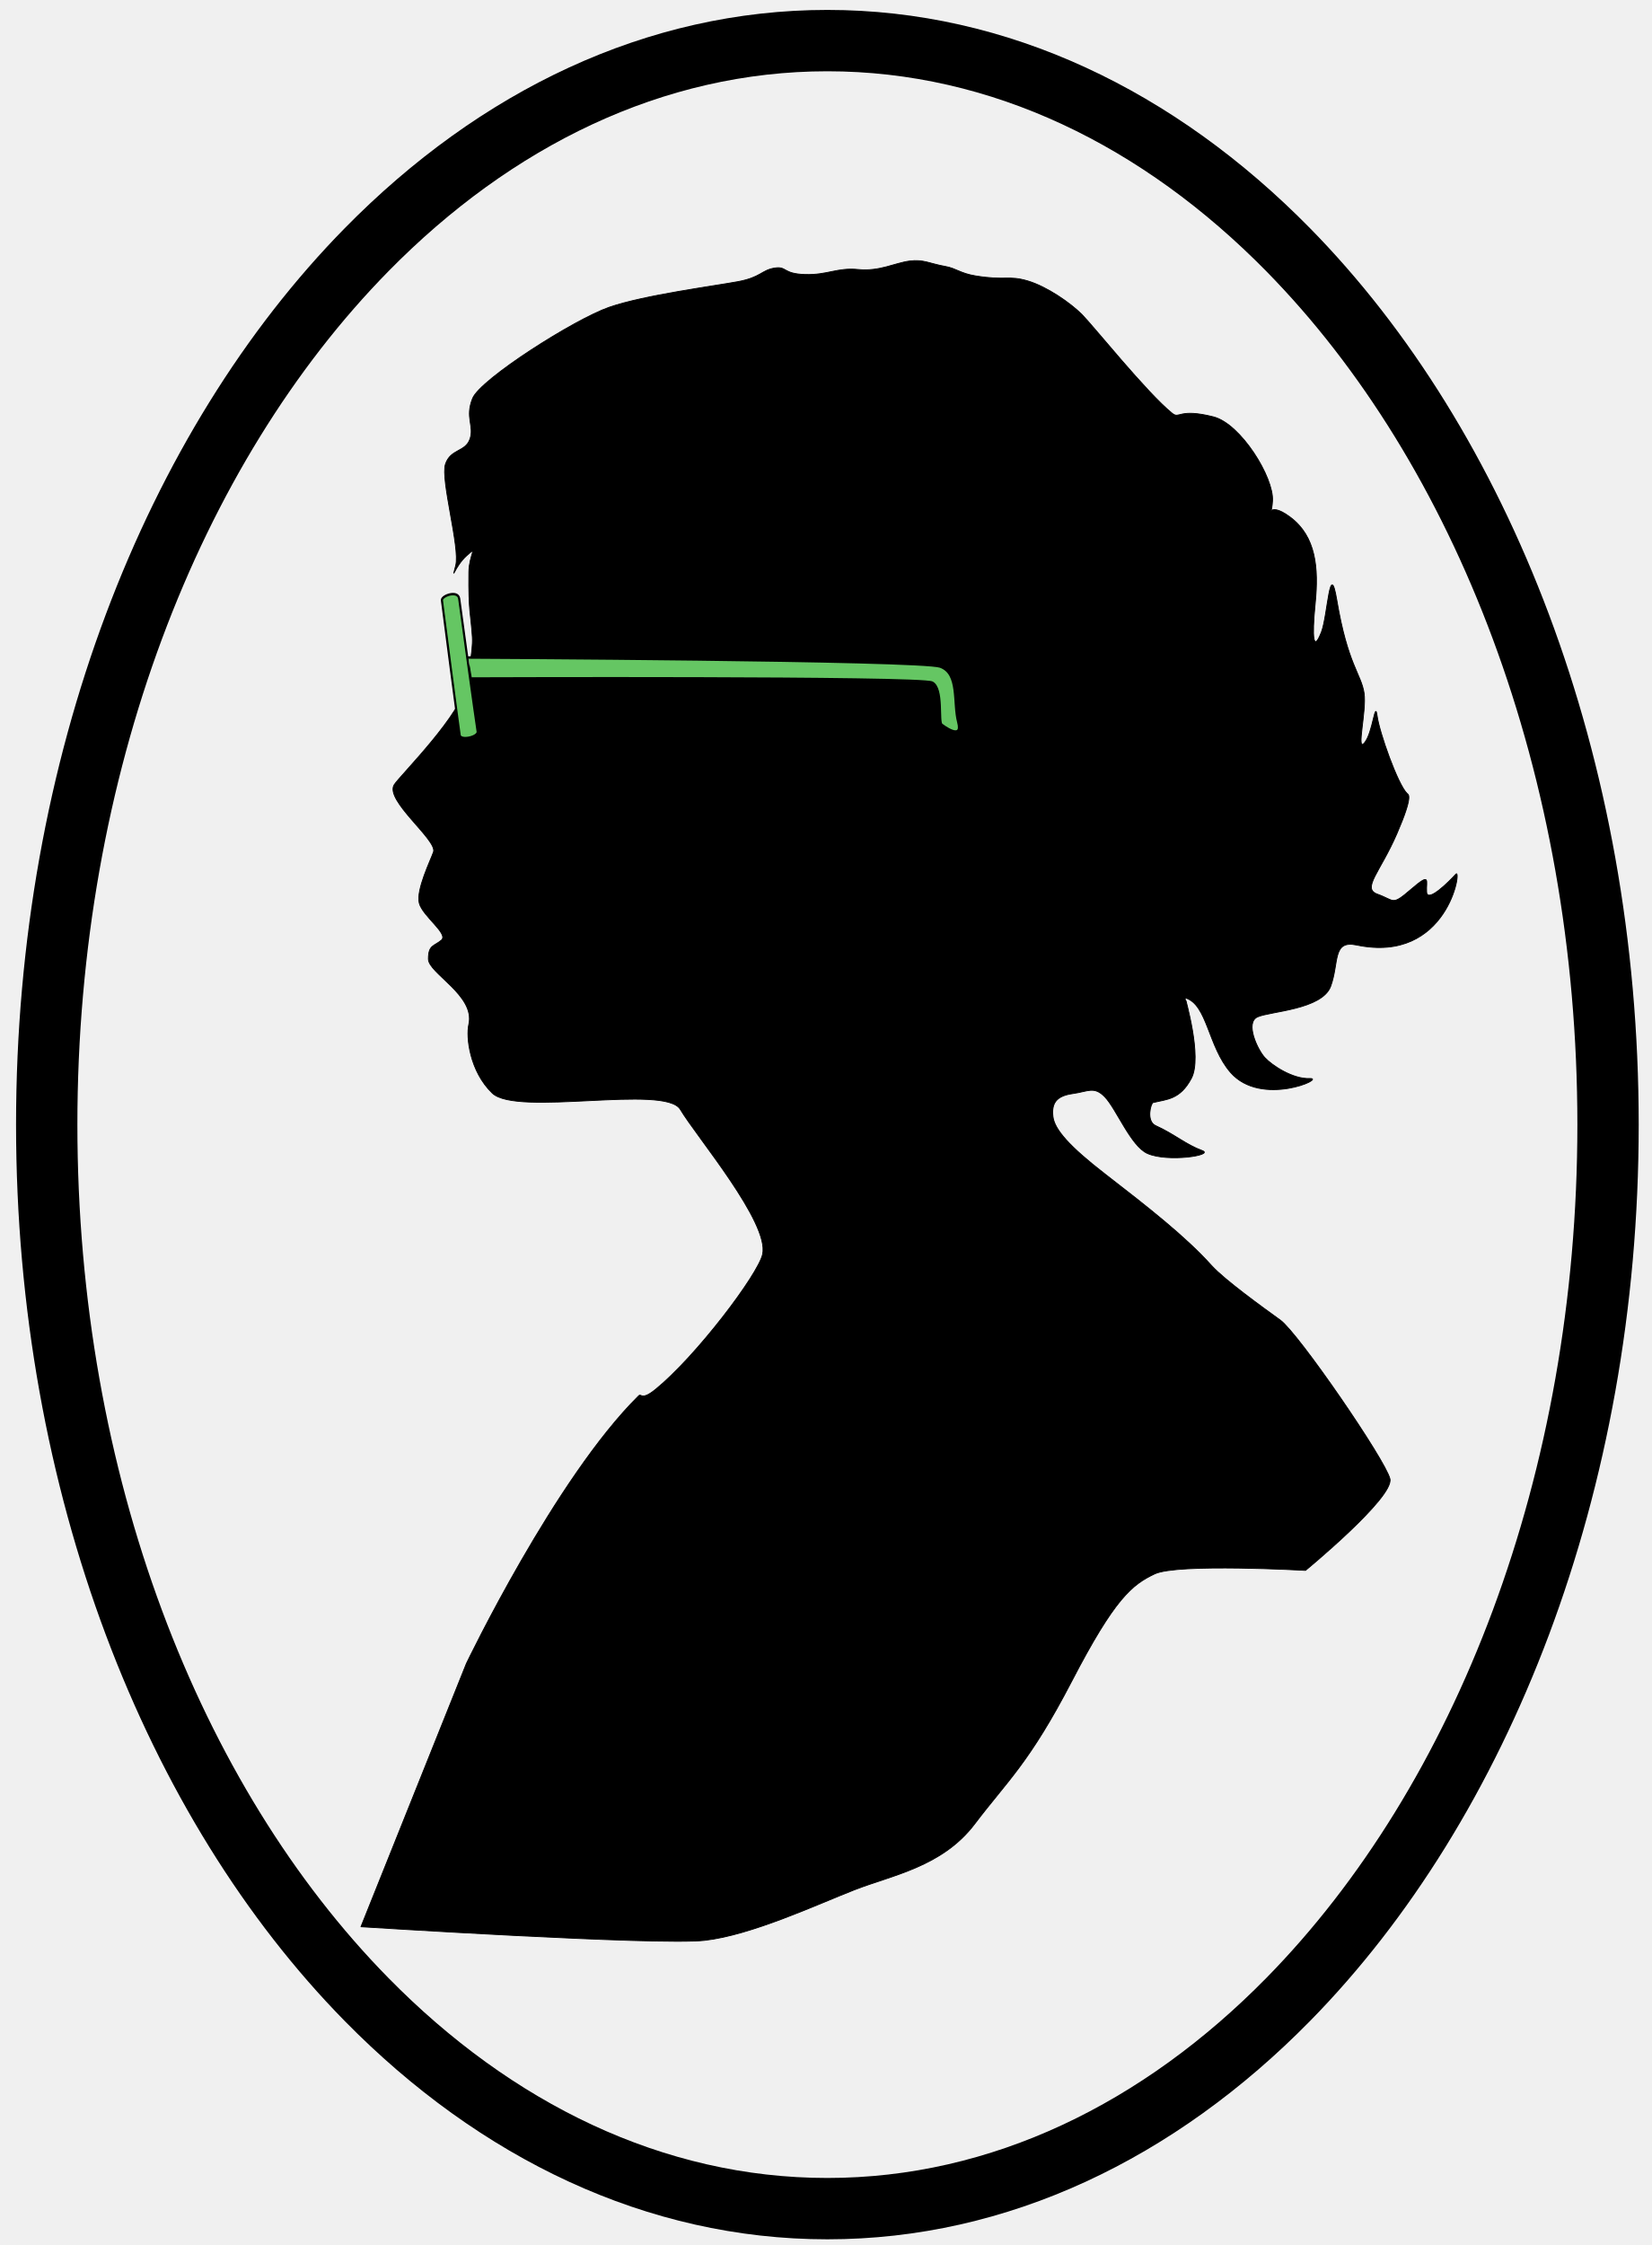
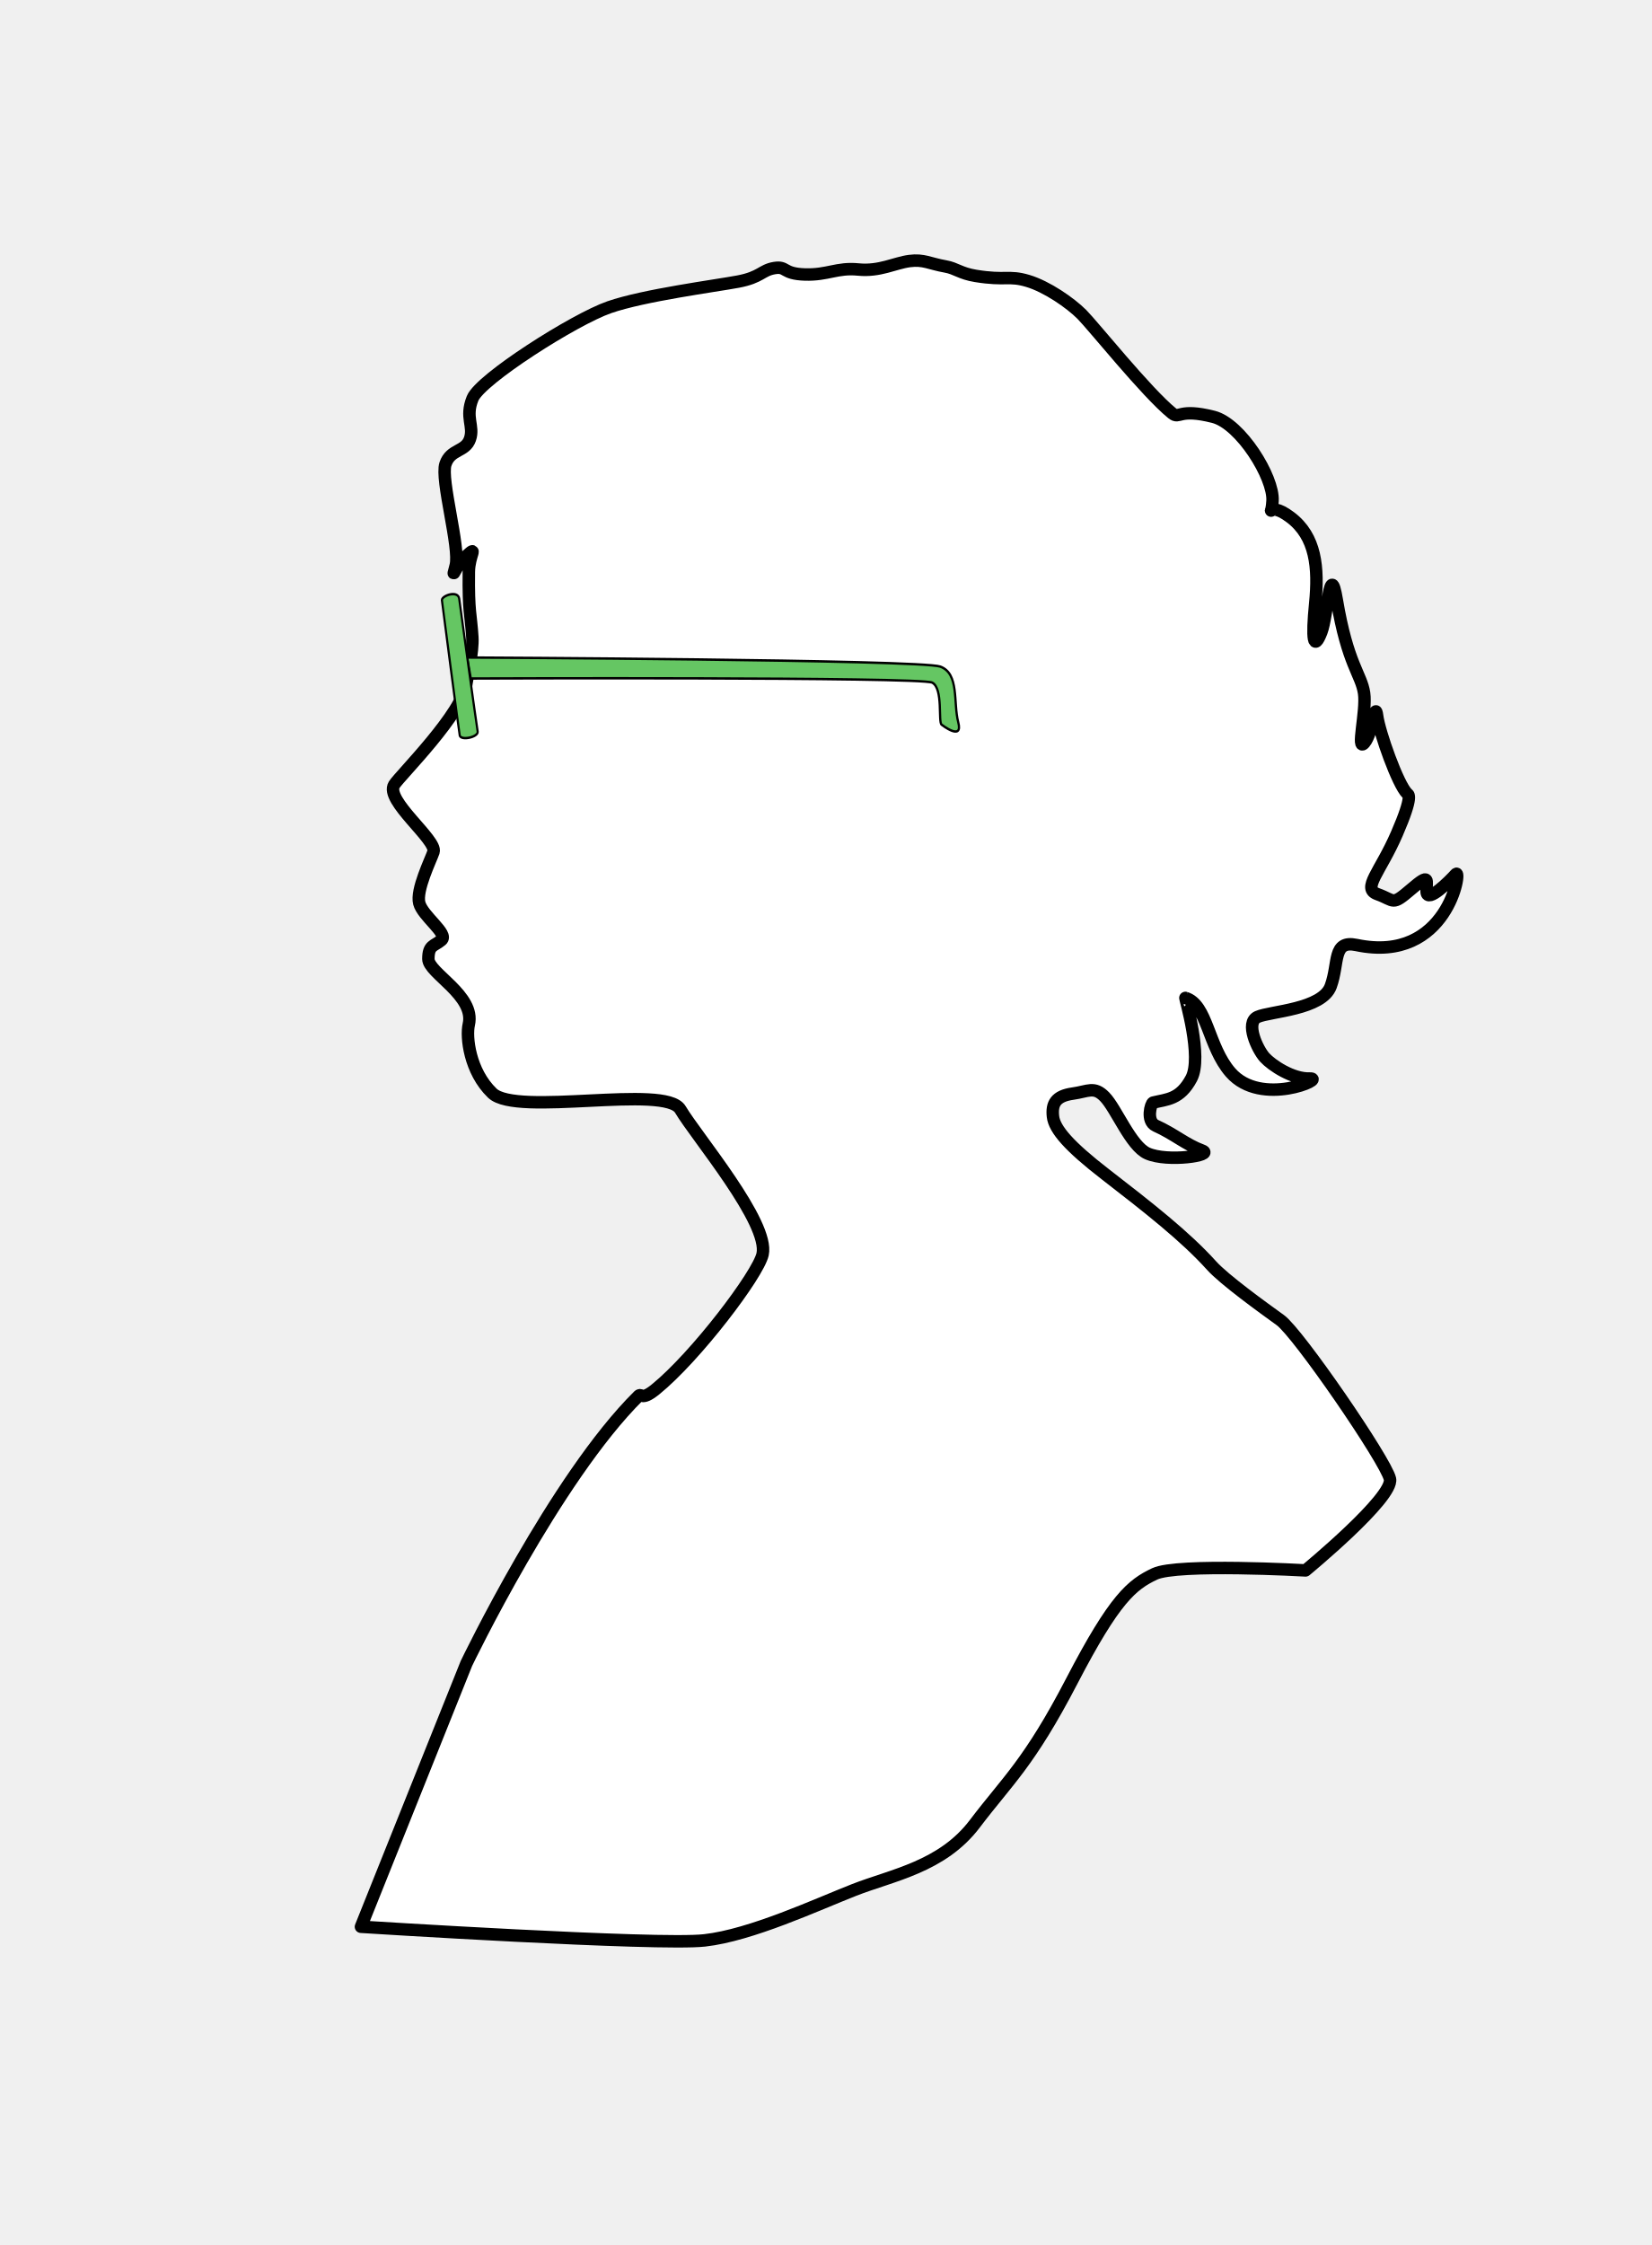
<svg xmlns="http://www.w3.org/2000/svg" width="100%" height="100%" viewBox="0 0 1989 2703" version="1.1" xml:space="preserve" style="fill-rule:evenodd;clip-rule:evenodd;stroke-linecap:round;stroke-linejoin:round;stroke-miterlimit:1.5;">
  <g id="Artboard1" transform="matrix(1.30633,0,0,1.08628,-2105.48,-663.083)">
    <rect x="1611.75" y="610.419" width="1522.26" height="2487.71" style="fill:none;" />
    <g transform="matrix(0.756446,0,0,0.909687,1262.41,-80.1502)">
-       <g id="Layer4">
-         <path d="M1470.11,771.218C1250.25,771.218 1046.58,869.583 881.745,1037.38C639.673,1283.79 481.382,1681.1 481.382,2129.38C481.382,2577.66 639.673,2974.97 881.745,3221.38C1046.58,3389.18 1250.25,3487.54 1470.11,3487.54C1689.98,3487.54 1893.65,3389.18 2058.48,3221.38C2300.56,2974.97 2458.85,2577.66 2458.85,2129.38C2458.85,1681.1 2300.56,1283.79 2058.48,1037.38C1893.65,869.583 1689.98,771.218 1470.11,771.218ZM1470.11,845.963C1670.3,845.963 1855.08,936.982 2005.16,1089.76C2235.47,1324.19 2384.1,1702.9 2384.1,2129.38C2384.1,2555.86 2235.47,2934.57 2005.16,3169C1855.08,3321.78 1670.3,3412.8 1470.11,3412.8C1269.92,3412.8 1085.15,3321.78 935.066,3169C704.764,2934.57 556.127,2555.86 556.127,2129.38C556.127,1702.9 704.764,1324.19 935.066,1089.76C1085.15,936.982 1269.92,845.963 1470.11,845.963Z" />
-       </g>
-     </g>
+             
+         </g>
    <g id="Layer1" transform="matrix(0.765502,0,0,0.920577,1260.21,85.6024)">
-       <path d="M2031.41,2460.87C2031.41,2460.87 1877.12,2452.08 1849.74,2465.07C1822.36,2478.05 1801.65,2494.55 1750.05,2593.89C1698.45,2693.24 1672.47,2713.95 1633.15,2765.9C1593.84,2817.86 1533.46,2827.69 1487.83,2845.59C1442.19,2863.49 1363.91,2900 1307.74,2906.32C1251.58,2912.64 893.893,2889.91 893.893,2889.91L1020.89,2572.93C1020.89,2572.93 1128.06,2349.67 1228.41,2250.59C1231.64,2247.4 1231.36,2256.92 1248.45,2243.08C1297.11,2203.67 1372.17,2104.66 1377.58,2080.29C1386.03,2042.24 1298.06,1938.78 1278.51,1905.84C1260.36,1875.27 1081.69,1914.76 1052.04,1886.22C1024.8,1859.98 1020.29,1818.61 1023.78,1803.54C1031.88,1768.5 975.099,1741.83 975.099,1724.69C975.099,1707.55 981.922,1709.54 990.836,1702C999.749,1694.46 968.243,1673.27 964.129,1657.5C960.016,1641.73 977.978,1605.44 981.27,1595.8C986.102,1581.63 922.142,1533.55 933.962,1514.89C941.048,1503.71 1017.52,1428.22 1021.1,1392.04C1021.61,1386.9 1029.16,1355.15 1028.05,1337.21C1026.32,1309.38 1023.22,1307.48 1023.83,1258.73C1024.09,1238.15 1035.43,1226.25 1021.04,1239.27C1006.64,1252.3 1002.52,1272.18 1008.01,1250.93C1013.49,1229.67 989.497,1147.4 995.668,1128.89C1001.84,1110.38 1019.66,1114.49 1025.15,1098.72C1030.63,1082.95 1018.94,1072.84 1028.36,1049.7C1037.79,1026.56 1150.92,954.571 1192.91,940.001C1234.91,925.432 1320.61,914.291 1348.03,909.149C1375.46,904.006 1376.32,895.436 1391.74,892.865C1407.17,890.294 1401.17,899.721 1428.59,900.578C1456.02,901.435 1467.16,892.008 1492.87,894.579C1518.58,897.15 1536.79,886.678 1554.53,884.378C1571.67,882.157 1578.45,887.489 1597.86,890.91C1610.61,893.157 1615.58,899.255 1634.28,902.292C1670.45,908.167 1673.7,901.435 1696.84,908.292C1719.98,915.148 1748.26,934.859 1761.98,948.572C1775.69,962.284 1840.1,1042.85 1870.82,1067.7C1879.99,1075.12 1878.01,1061.2 1920.52,1071.98C1953.3,1080.29 1993.37,1144.83 1991.66,1173.11C1989.94,1201.39 1982.23,1169.68 2013.08,1192.82C2043.94,1215.96 2047.36,1253.67 2043.08,1296.52C2038.79,1339.37 2040.95,1355.67 2050.52,1331.07C2058.21,1311.26 2060.54,1241.68 2069.04,1292.32C2082.15,1370.46 2098.55,1381.68 2101.95,1404.71C2105.11,1426.18 2092.01,1476.54 2102.3,1464.54C2112.58,1452.54 2115.07,1412.22 2117.64,1431.93C2120.21,1451.64 2142.6,1514.87 2153.83,1525.58C2154.99,1526.69 2161.75,1526.97 2141.47,1573.74C2121.15,1620.62 2098.82,1639.79 2118.01,1646.67C2139.55,1654.4 2134.75,1661.18 2158.75,1640.62C2182.74,1620.05 2176.39,1630.35 2177.24,1644.06C2178.1,1657.77 2204.75,1631.09 2212.47,1622.52C2220.18,1613.95 2202.79,1731.02 2092.79,1707.89C2063.49,1701.74 2072.06,1729.13 2061.78,1757.41C2051.49,1785.7 1989.09,1787.6 1973.66,1794.45C1958.23,1801.31 1973.66,1833.88 1982.23,1843.3C1990.8,1852.73 2015.97,1869.49 2036.54,1868.63C2057.11,1867.78 1978.04,1903.7 1941.09,1861.3C1913.83,1830.02 1913.26,1779.38 1886.73,1771.6C1886.04,1771.4 1907.63,1842.78 1893.91,1868.49C1880.2,1894.2 1864.48,1893.51 1847.87,1897.62C1845.11,1898.3 1839.11,1920.06 1851.02,1925.44C1873.61,1935.63 1886.88,1947.97 1907.06,1955.43C1922.06,1960.98 1865.38,1969.67 1841.05,1958.88C1820.99,1949.98 1803.5,1904.85 1789.57,1890.61C1776.82,1877.58 1769.7,1884.19 1751.16,1886.79C1730.47,1889.68 1725.56,1898.99 1727.27,1914.41C1728.98,1929.84 1746.9,1950.33 1790.26,1983.86C1842.16,2023.99 1886.67,2058.78 1918.35,2093.95C1933.53,2110.8 1979.66,2144.12 2001.08,2159.55C2022.51,2174.97 2127.92,2328.38 2133.07,2350.66C2138.21,2372.94 2031.41,2460.87 2031.41,2460.87Z" style="stroke:black;stroke-width:1px;" />
+       <path d="M2031.41,2460.87C2031.41,2460.87 1877.12,2452.08 1849.74,2465.07C1822.36,2478.05 1801.65,2494.55 1750.05,2593.89C1698.45,2693.24 1672.47,2713.95 1633.15,2765.9C1593.84,2817.86 1533.46,2827.69 1487.83,2845.59C1442.19,2863.49 1363.91,2900 1307.74,2906.32C1251.58,2912.64 893.893,2889.91 893.893,2889.91L1020.89,2572.93C1020.89,2572.93 1128.06,2349.67 1228.41,2250.59C1231.64,2247.4 1231.36,2256.92 1248.45,2243.08C1297.11,2203.67 1372.17,2104.66 1377.58,2080.29C1386.03,2042.24 1298.06,1938.78 1278.51,1905.84C1260.36,1875.27 1081.69,1914.76 1052.04,1886.22C1024.8,1859.98 1020.29,1818.61 1023.78,1803.54C1031.88,1768.5 975.099,1741.83 975.099,1724.69C975.099,1707.55 981.922,1709.54 990.836,1702C999.749,1694.46 968.243,1673.27 964.129,1657.5C960.016,1641.73 977.978,1605.44 981.27,1595.8C986.102,1581.63 922.142,1533.55 933.962,1514.89C941.048,1503.71 1017.52,1428.22 1021.1,1392.04C1021.61,1386.9 1029.16,1355.15 1028.05,1337.21C1026.32,1309.38 1023.22,1307.48 1023.83,1258.73C1024.09,1238.15 1035.43,1226.25 1021.04,1239.27C1006.64,1252.3 1002.52,1272.18 1008.01,1250.93C1013.49,1229.67 989.497,1147.4 995.668,1128.89C1001.84,1110.38 1019.66,1114.49 1025.15,1098.72C1030.63,1082.95 1018.94,1072.84 1028.36,1049.7C1037.79,1026.56 1150.92,954.571 1192.91,940.001C1234.91,925.432 1320.61,914.291 1348.03,909.149C1375.46,904.006 1376.32,895.436 1391.74,892.865C1407.17,890.294 1401.17,899.721 1428.59,900.578C1456.02,901.435 1467.16,892.008 1492.87,894.579C1518.58,897.15 1536.79,886.678 1554.53,884.378C1571.67,882.157 1578.45,887.489 1597.86,890.91C1610.61,893.157 1615.58,899.255 1634.28,902.292C1670.45,908.167 1673.7,901.435 1696.84,908.292C1719.98,915.148 1748.26,934.859 1761.98,948.572C1775.69,962.284 1840.1,1042.85 1870.82,1067.7C1879.99,1075.12 1878.01,1061.2 1920.52,1071.98C1953.3,1080.29 1993.37,1144.83 1991.66,1173.11C1989.94,1201.39 1982.23,1169.68 2013.08,1192.82C2043.94,1215.96 2047.36,1253.67 2043.08,1296.52C2038.79,1339.37 2040.95,1355.67 2050.52,1331.07C2058.21,1311.26 2060.54,1241.68 2069.04,1292.32C2082.15,1370.46 2098.55,1381.68 2101.95,1404.71C2105.11,1426.18 2092.01,1476.54 2102.3,1464.54C2112.58,1452.54 2115.07,1412.22 2117.64,1431.93C2120.21,1451.64 2142.6,1514.87 2153.83,1525.58C2154.99,1526.69 2161.75,1526.97 2141.47,1573.74C2121.15,1620.62 2098.82,1639.79 2118.01,1646.67C2139.55,1654.4 2134.75,1661.18 2158.75,1640.62C2182.74,1620.05 2176.39,1630.35 2177.24,1644.06C2178.1,1657.77 2204.75,1631.09 2212.47,1622.52C2220.18,1613.95 2202.79,1731.02 2092.79,1707.89C2063.49,1701.74 2072.06,1729.13 2061.78,1757.41C2051.49,1785.7 1989.09,1787.6 1973.66,1794.45C1958.23,1801.31 1973.66,1833.88 1982.23,1843.3C1990.8,1852.73 2015.97,1869.49 2036.54,1868.63C2057.11,1867.78 1978.04,1903.7 1941.09,1861.3C1913.83,1830.02 1913.26,1779.38 1886.73,1771.6C1886.04,1771.4 1907.63,1842.78 1893.91,1868.49C1880.2,1894.2 1864.48,1893.51 1847.87,1897.62C1845.11,1898.3 1839.11,1920.06 1851.02,1925.44C1873.61,1935.63 1886.88,1947.97 1907.06,1955.43C1922.06,1960.98 1865.38,1969.67 1841.05,1958.88C1820.99,1949.98 1803.5,1904.85 1789.57,1890.61C1776.82,1877.58 1769.7,1884.19 1751.16,1886.79C1730.47,1889.68 1725.56,1898.99 1727.27,1914.41C1728.98,1929.84 1746.9,1950.33 1790.26,1983.86C1842.16,2023.99 1886.67,2058.78 1918.35,2093.95C1933.53,2110.8 1979.66,2144.12 2001.08,2159.55C2022.51,2174.97 2127.92,2328.38 2133.07,2350.66C2138.21,2372.94 2031.41,2460.87 2031.41,2460.87Z" style="fill:white;stroke:black;stroke-width:15px;" />
    </g>
    <g id="Layer2" transform="matrix(0.707841,0,0,0.920577,1317.34,85.6024)">
      <g transform="matrix(1,0,0,1,-1.41013,11.9983)">
        <path d="M1027.18,1349.75C1027.18,1349.75 1616.75,1352.29 1641.86,1360.66C1666.97,1369.03 1658.6,1404.18 1665.29,1427.62C1671.99,1451.05 1643.7,1430.63 1643.7,1430.63C1638.85,1427.69 1645.97,1387.01 1631.41,1379.97C1616.85,1372.93 1031.97,1375.01 1031.97,1375.01" style="fill:rgb(101,198,99);stroke:black;stroke-width:2.91px;" />
      </g>
      <g transform="matrix(1.02316,0,0,1.06801,-7.56107,-92.2111)">
        <path d="M976.386,1296.68C976.208,1291.59 996.895,1285.16 998.392,1295.07C1003.23,1327.07 1018.51,1425.01 1021.91,1444.87C1022.94,1450.92 1001.2,1455.4 999.091,1449.38C998.622,1448.03 976.386,1297.65 976.386,1296.68Z" style="fill:rgb(101,198,99);stroke:black;stroke-width:2.74px;" />
      </g>
    </g>
  </g>
</svg>
